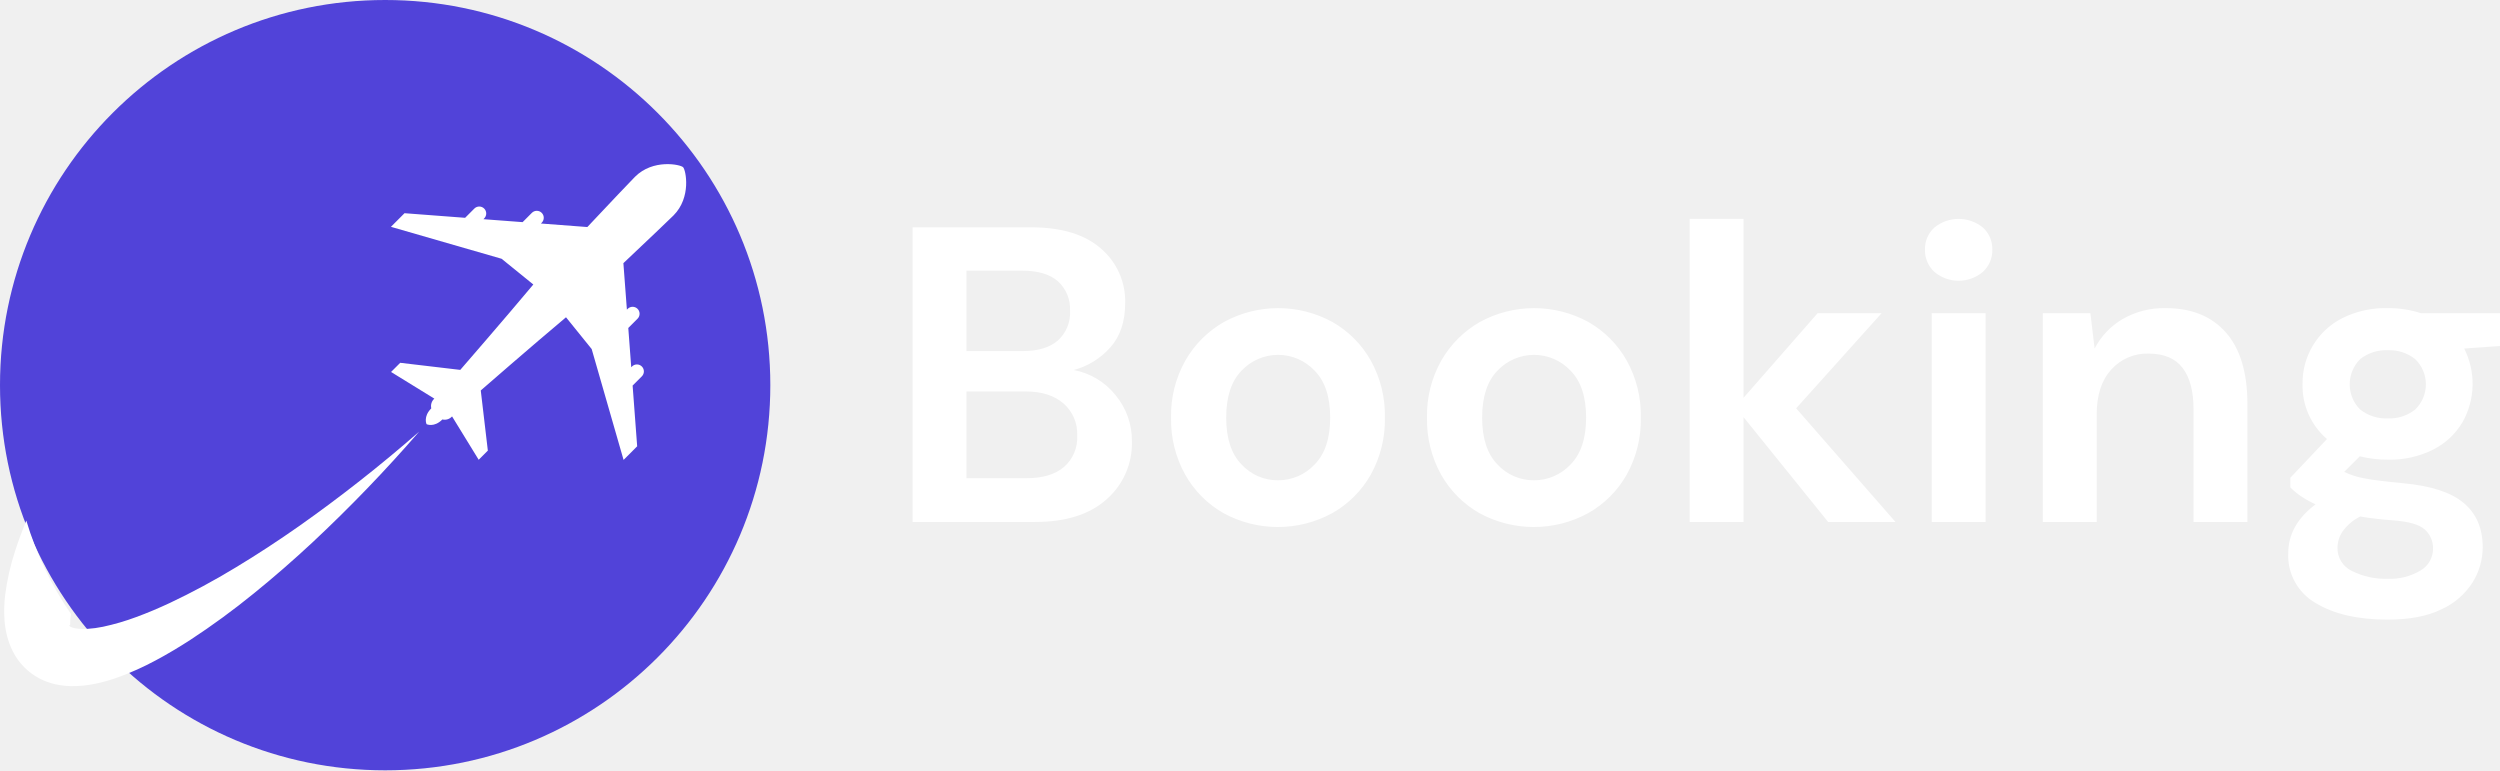
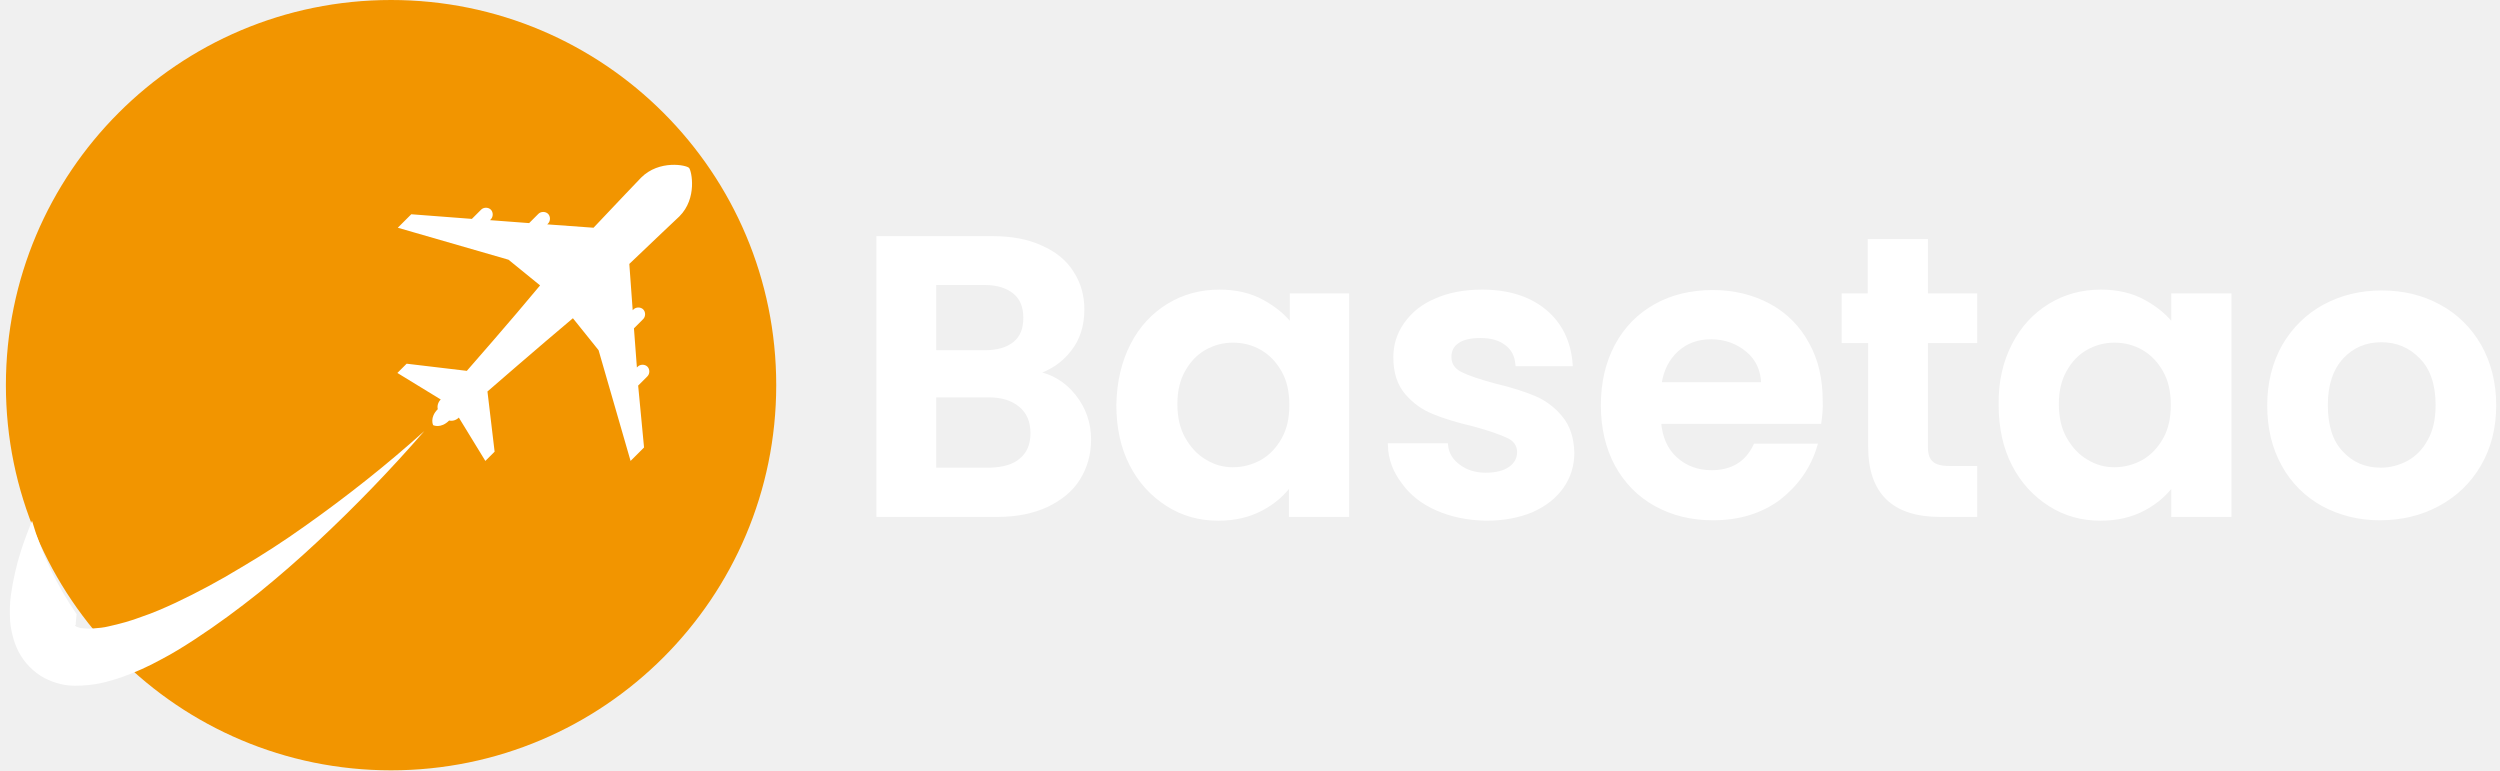
- <svg xmlns="http://www.w3.org/2000/svg" width="593.906" height="183" viewBox="0 0 593.906 183">
-   <defs>
-     <style>
-       .cls-1 {
-         fill: #5143d9;
-       }
- 
-       .cls-1, .cls-2 {
-         fill-rule: evenodd;
-       }
- 
-       .cls-2 {
-         fill: #fff;
-       }
-     </style>
-   </defs>
-   <path class="cls-1" d="M188,95.5A91.5,91.5,0,1,1,96.5,4,91.5,91.5,0,0,1,188,95.5Z" transform="translate(-5 -4)" />
-   <path class="cls-2" d="M155.286,95.6l2.191-2.195a1.655,1.655,0,1,0-2.339-2.343l-0.181.181-0.7-9.327,2.2-2.206a1.655,1.655,0,1,0-2.339-2.343l-0.192.192-0.833-11.044c6.042-5.71,10.829-10.255,11.912-11.34,4.282-4.29,2.932-10.791,2.273-11.45s-7.148-2.013-11.43,2.277c-1.083,1.085-5.62,5.88-11.32,11.933L133.5,57.1l0.192-.192a1.655,1.655,0,0,0-2.339-2.343l-2.2,2.206-9.31-.7,0.181-.181a1.655,1.655,0,0,0-2.339-2.343l-2.191,2.195L101.1,54.649l-3.228,3.234,26.286,7.59,7.539,6.113c-6.748,8.076-17.355,20.286-17.355,20.286l-14.263-1.683L97.9,92.366,108.182,98.7a2.384,2.384,0,0,0-.725,2.31c-1.976,1.98-1.12,3.762-1.12,3.762s1.779,0.858,3.756-1.122a2.372,2.372,0,0,0,2.3-.726l6.325,10.3,2.174-2.178-1.68-14.289s12.188-10.625,20.25-17.385l6.1,7.552,7.576,26.333,3.229-3.234ZM76.053,128.979c-4.932,3.458-9.955,6.758-15.072,9.839a170.777,170.777,0,0,1-15.63,8.419c-2.647,1.238-5.316,2.37-7.983,3.348a56.035,56.035,0,0,1-7.9,2.309,26.285,26.285,0,0,1-3.684.5,12.123,12.123,0,0,1-3.016-.149,4.517,4.517,0,0,1-.944-0.307,0.833,0.833,0,0,1-.355-0.3,0.1,0.1,0,0,1,.086-0.129,0.131,0.131,0,0,0,.114-0.125c0.025-.158-0.024-0.7.057-1.49,0.031-.31.082-0.658,0.145-1.022A78.919,78.919,0,0,1,11.25,127.661c-0.943,2.294-1.821,4.648-2.611,7.085a56.872,56.872,0,0,0-2.406,10.529,31.559,31.559,0,0,0-.151,6.2,21.625,21.625,0,0,0,.579,3.533,17.131,17.131,0,0,0,1.42,3.8,14.773,14.773,0,0,0,6.237,6.345,16.253,16.253,0,0,0,3.84,1.407,19.692,19.692,0,0,0,3.531.437,26.18,26.18,0,0,0,6.038-.581,39.668,39.668,0,0,0,5.178-1.467A67.877,67.877,0,0,0,42,160.877c2.853-1.521,5.578-3.157,8.222-4.871A179.48,179.48,0,0,0,65.29,144.982c4.8-3.881,9.427-7.931,13.913-12.1a349.491,349.491,0,0,0,25.375-26.344A346.793,346.793,0,0,1,76.053,128.979Z" transform="translate(-5 -4)" />
-   <path id="Booking" class="cls-2" d="M250.9,128q11,0,17-5.4a17.625,17.625,0,0,0,6-13.7,16.9,16.9,0,0,0-3.9-11.05,16.694,16.694,0,0,0-9.9-5.95,17.7,17.7,0,0,0,8.65-5.35Q272.3,82.6,272.3,76a16.459,16.459,0,0,0-5.75-12.95Q260.8,58,249.9,58H221.8v70h29.1ZM234.6,68.3h13.2q5.7,0,8.55,2.55a8.855,8.855,0,0,1,2.85,6.95,8.865,8.865,0,0,1-2.9,7.1q-2.9,2.5-8.3,2.5H234.6V68.3Zm0,28.7h14.1q5.6,0,8.9,2.8a9.562,9.562,0,0,1,3.3,7.7,9.2,9.2,0,0,1-3.15,7.45q-3.15,2.65-8.85,2.65H234.6V97Zm86.9,28.9a24.145,24.145,0,0,0,9.15-9.15A26.8,26.8,0,0,0,334,103.2a26.8,26.8,0,0,0-3.35-13.55,24.25,24.25,0,0,0-9.1-9.15,26.863,26.863,0,0,0-25.8,0,24.572,24.572,0,0,0-9.15,9.15,26.462,26.462,0,0,0-3.4,13.55,26.767,26.767,0,0,0,3.35,13.55,24.207,24.207,0,0,0,9.1,9.15A26.961,26.961,0,0,0,321.5,125.9Zm-21.55-11.55q-3.652-3.75-3.65-11.15t3.65-11.15a11.909,11.909,0,0,1,17.35,0Q321,95.8,321,103.2t-3.7,11.15a11.834,11.834,0,0,1-8.7,3.75A11.664,11.664,0,0,1,299.95,114.349ZM382.3,125.9a24.131,24.131,0,0,0,9.15-9.15,26.787,26.787,0,0,0,3.35-13.55,26.79,26.79,0,0,0-3.35-13.55,24.235,24.235,0,0,0-9.1-9.15,26.863,26.863,0,0,0-25.8,0,24.586,24.586,0,0,0-9.15,9.15A26.472,26.472,0,0,0,344,103.2a26.777,26.777,0,0,0,3.35,13.55,24.221,24.221,0,0,0,9.1,9.15A26.961,26.961,0,0,0,382.3,125.9Zm-21.55-11.55q-3.651-3.75-3.65-11.15t3.65-11.15a11.909,11.909,0,0,1,17.35,0q3.7,3.75,3.7,11.15t-3.7,11.15a11.831,11.831,0,0,1-8.7,3.75A11.667,11.667,0,0,1,360.748,114.349ZM419.2,128V103.1L439.3,128h16l-23.6-27L452,78.4H436.8L419.2,98.5V56H406.4v72h12.8Zm56.85-59.4a6.938,6.938,0,0,0,2.25-5.3,6.786,6.786,0,0,0-2.25-5.25,9.09,9.09,0,0,0-11.5,0,6.786,6.786,0,0,0-2.25,5.25,6.938,6.938,0,0,0,2.25,5.3A8.923,8.923,0,0,0,476.047,68.6ZM476.7,128V78.4H463.9V128h12.8Zm26.4,0V102.4q0-6.8,3.45-10.6A11.417,11.417,0,0,1,515.4,88q5.5,0,8.1,3.4t2.6,9.8V128h12.8V100q0-11.2-5.1-17t-14.3-5.8a19.606,19.606,0,0,0-10.25,2.6,17.447,17.447,0,0,0-6.65,7l-1-8.4H490.3V128h12.8Zm79.949-17.2a17.035,17.035,0,0,0,6.95-6.5,18.541,18.541,0,0,0,.4-17.5l8.5-.6V78.4H580.1a24.523,24.523,0,0,0-7.8-1.2,22.893,22.893,0,0,0-10.9,2.4A17.258,17.258,0,0,0,552,95.2a16.649,16.649,0,0,0,5.8,13.1l-8.7,9.2v2.3a18.1,18.1,0,0,0,2.55,2.1,21.868,21.868,0,0,0,3.45,1.9q-6.5,4.9-6.5,11.6a12.969,12.969,0,0,0,6.5,11.85q6.5,3.95,17.1,3.95,7.8,0,12.8-2.45a17.2,17.2,0,0,0,7.4-6.4,15.829,15.829,0,0,0,2.4-8.35q0-6.7-4.5-10.5t-14.4-4.7q-6.5-.6-9.4-1.2a17.672,17.672,0,0,1-4.6-1.5l3.7-3.7a26.717,26.717,0,0,0,6.7.8A22.739,22.739,0,0,0,583.045,110.8Zm-17.35-9.5a8.45,8.45,0,0,1,0-12,9.918,9.918,0,0,1,6.6-2.1,9.81,9.81,0,0,1,6.45,2.1,8.334,8.334,0,0,1,0,12,9.81,9.81,0,0,1-6.45,2.1A9.918,9.918,0,0,1,565.7,101.3Zm-4.15,28.9a11.442,11.442,0,0,1,4.15-3.5q3.5,0.6,7.6.9,5.8,0.4,7.75,2.2a5.869,5.869,0,0,1,1.95,4.5,5.989,5.989,0,0,1-3,5.25,14.089,14.089,0,0,1-7.8,1.95,17.692,17.692,0,0,1-8.45-1.85,5.954,5.954,0,0,1-3.45-5.55A7.005,7.005,0,0,1,561.545,130.2Z" transform="translate(-5 -4)" />
+ <svg xmlns="http://www.w3.org/2000/svg" version="1.1" id="Laag_1" x="0px" y="0px" viewBox="0 0 593.9 183" style="enable-background:new 0 0 593.9 183;" xml:space="preserve">
+   <style type="text/css">
+ 	.st0{fill-rule:evenodd;clip-rule:evenodd;fill:#F29500;}
+ 	.st1{fill-rule:evenodd;clip-rule:evenodd;fill:#FFFFFF;}
+ 	.st2{fill:#FFFFFF;stroke:#FFFFFF;stroke-miterlimit:10;}
+ </style>
+   <path class="st0" d="M184.4,91.5c0,50.5-41,91.5-91.5,91.5S1.4,142,1.4,91.5S42.3,0,92.9,0S184.4,41,184.4,91.5z" />
+   <path class="st1" d="M151.6,91.6l2.2-2.2c0.6-0.6,0.6-1.7,0-2.3s-1.7-0.6-2.3,0l-0.2,0.2l-0.7-9.3l2.2-2.2c0.6-0.6,0.6-1.7,0-2.3  s-1.7-0.6-2.3,0l0,0l-0.2,0.2l-0.8-11c6-5.7,10.8-10.3,11.9-11.3c4.3-4.3,2.9-10.8,2.3-11.5s-7.1-2-11.4,2.3  c-1.1,1.1-5.6,5.9-11.3,11.9l-11-0.8l0.2-0.2c0.6-0.6,0.6-1.7,0-2.3c-0.6-0.6-1.7-0.6-2.3,0l0,0l-2.2,2.2l-9.3-0.7l0.2-0.2  c0.6-0.6,0.6-1.7,0-2.3c-0.6-0.6-1.7-0.6-2.3,0l0,0l-2.2,2.2l-14.4-1.1l-3.2,3.2l26.3,7.6l7.5,6.1c-6.7,8.1-17.4,20.3-17.4,20.3  l-14.3-1.7l-2.2,2.2l10.3,6.3c-0.6,0.6-0.9,1.5-0.7,2.3c-2,2-1.1,3.8-1.1,3.8s1.8,0.9,3.8-1.1c0.8,0.2,1.7-0.1,2.3-0.7l6.3,10.3  l2.2-2.2l-1.7-14.3c0,0,12.2-10.6,20.3-17.4l6.1,7.6l7.6,26.3l3.2-3.2L151.6,91.6z M72.4,125c-4.9,3.5-10,6.8-15.1,9.8  c-5.1,3.1-10.3,5.9-15.6,8.4c-2.6,1.2-5.3,2.4-8,3.3c-2.6,1-5.2,1.7-7.9,2.3c-1.2,0.3-2.4,0.4-3.7,0.5c-1,0.1-2,0-3-0.1  c-0.3-0.1-0.6-0.2-0.9-0.3c-0.1-0.1-0.3-0.2-0.4-0.3c0-0.1,0-0.1,0.1-0.1c0,0,0,0,0,0c0.1,0,0.1-0.1,0.1-0.1c0-0.2,0-0.7,0.1-1.5  c0-0.3,0.1-0.7,0.1-1c-4.7-6.8-8.3-14.3-10.6-22.2c-0.9,2.3-1.8,4.6-2.6,7.1c-1.1,3.4-1.9,7-2.4,10.5c-0.3,2.1-0.3,4.1-0.2,6.2  c0.1,1.2,0.3,2.4,0.6,3.5c0.3,1.3,0.8,2.6,1.4,3.8c1.4,2.7,3.6,4.9,6.2,6.3c1.2,0.6,2.5,1.1,3.8,1.4c1.2,0.3,2.3,0.4,3.5,0.4  c2,0,4.1-0.2,6-0.6c1.8-0.4,3.5-0.9,5.2-1.5c3.1-1.1,6.2-2.5,9.1-4.1c2.9-1.5,5.6-3.2,8.2-4.9c5.2-3.4,10.2-7.1,15.1-11  c4.8-3.9,9.4-7.9,13.9-12.1c8.9-8.3,17.4-17.1,25.4-26.3C91.8,110.5,82.3,118,72.4,125z" />
+   <g>
+     <path class="st2" d="M255.1,94.1c2.4,3,3.6,6.5,3.6,10.3c0,3.5-0.9,6.6-2.6,9.3c-1.7,2.7-4.2,4.7-7.5,6.3   c-3.3,1.5-7.1,2.3-11.6,2.3h-28.3V56.6h27.1c4.4,0,8.3,0.7,11.5,2.2c3.2,1.4,5.7,3.4,7.3,6c1.7,2.6,2.5,5.5,2.5,8.7   c0,3.8-1,7-3.1,9.6c-2,2.6-4.7,4.4-8.1,5.5C249.7,89.3,252.7,91.1,255.1,94.1z M221.9,83.7h12c3.1,0,5.5-0.7,7.2-2.1   c1.7-1.4,2.5-3.4,2.5-6.1c0-2.6-0.8-4.7-2.5-6.1c-1.7-1.4-4.1-2.2-7.2-2.2h-12V83.7z M242.6,109.3c1.8-1.5,2.7-3.6,2.7-6.4   c0-2.8-0.9-5-2.8-6.6c-1.9-1.6-4.4-2.4-7.6-2.4h-13v17.7h13.3C238.4,111.5,240.9,110.8,242.6,109.3z" />
+     <path class="st2" d="M269,82c2.1-4.1,5-7.2,8.6-9.4c3.6-2.2,7.6-3.3,12.1-3.3c3.9,0,7.3,0.8,10.2,2.4c2.9,1.6,5.2,3.5,7,5.9v-7.4   H320v52.1h-13.3v-7.6c-1.7,2.4-4,4.5-7,6.1c-3,1.6-6.4,2.4-10.3,2.4c-4.4,0-8.4-1.1-12-3.4s-6.5-5.4-8.6-9.5   c-2.1-4.1-3.1-8.8-3.1-14.1C265.8,90.8,266.9,86.1,269,82z M304.9,88c-1.3-2.3-2.9-4-5.1-5.3c-2.1-1.2-4.4-1.8-6.9-1.8   c-2.4,0-4.7,0.6-6.8,1.8c-2.1,1.2-3.7,2.9-5,5.2c-1.3,2.3-1.9,5-1.9,8.1c0,3.1,0.6,5.9,1.9,8.2c1.3,2.3,3,4.2,5.1,5.4   c2.1,1.3,4.3,1.9,6.7,1.9c2.4,0,4.7-0.6,6.9-1.8c2.1-1.2,3.8-3,5.1-5.3c1.3-2.3,1.9-5,1.9-8.2S306.2,90.3,304.9,88z" />
+     <path class="st2" d="M341.4,120.8c-3.4-1.5-6.1-3.6-8-6.3c-2-2.6-3.1-5.5-3.2-8.7h13.3c0.2,2,1.2,3.7,3,5c1.7,1.3,3.9,2,6.4,2   c2.5,0,4.5-0.5,5.9-1.5c1.4-1,2.1-2.3,2.1-3.9c0-1.7-0.9-3-2.6-3.8s-4.5-1.8-8.2-2.8c-3.9-0.9-7.1-1.9-9.5-2.9   c-2.5-1-4.6-2.5-6.4-4.6c-1.8-2.1-2.7-4.9-2.7-8.4c0-2.9,0.8-5.5,2.5-7.9c1.7-2.4,4-4.3,7.1-5.6c3.1-1.4,6.8-2.1,11-2.1   c6.2,0,11.2,1.6,14.9,4.7c3.7,3.1,5.7,7.3,6.1,12.5h-12.6c-0.2-2.1-1-3.7-2.6-4.9c-1.5-1.2-3.6-1.8-6.2-1.8c-2.4,0-4.2,0.4-5.5,1.3   c-1.3,0.9-1.9,2.1-1.9,3.7c0,1.8,0.9,3.1,2.6,4c1.8,0.9,4.5,1.8,8.2,2.8c3.8,0.9,6.9,1.9,9.3,2.9c2.4,1,4.6,2.6,6.3,4.7   c1.8,2.1,2.7,4.9,2.8,8.3c0,3-0.8,5.7-2.5,8.1c-1.7,2.4-4,4.2-7.1,5.6c-3.1,1.3-6.7,2-10.9,2C348.6,123.1,344.8,122.3,341.4,120.8z   " />
+     <path class="st2" d="M432.2,100.2h-38.1c0.3,3.8,1.6,6.7,3.9,8.8c2.3,2.1,5.2,3.2,8.6,3.2c4.9,0,8.4-2.1,10.4-6.3h14.2   c-1.5,5-4.4,9.1-8.6,12.4c-4.3,3.2-9.5,4.8-15.7,4.8c-5,0-9.5-1.1-13.5-3.3c-4-2.2-7.1-5.4-9.3-9.4c-2.2-4.1-3.3-8.8-3.3-14.1   c0-5.4,1.1-10.1,3.3-14.2c2.2-4.1,5.3-7.2,9.2-9.4c3.9-2.2,8.5-3.3,13.6-3.3c4.9,0,9.4,1.1,13.3,3.2c3.9,2.1,7,5.2,9.1,9.1   c2.2,3.9,3.2,8.4,3.2,13.5C432.6,97,432.4,98.7,432.2,100.2z M418.9,91.3c-0.1-3.4-1.3-6.1-3.7-8.1c-2.4-2-5.3-3.1-8.7-3.1   c-3.3,0-6,1-8.2,3c-2.2,2-3.6,4.7-4.1,8.2H418.9z" />
+     <path class="st2" d="M457.5,81v25.2c0,1.8,0.4,3,1.3,3.8c0.8,0.8,2.3,1.2,4.3,1.2h6.1v11.1h-8.3c-11.1,0-16.6-5.4-16.6-16.2V81H438   V70.2h6.2V57.3h13.3v12.9h11.7V81H457.5z" />
+     <path class="st2" d="M478.4,82c2.1-4.1,5-7.2,8.6-9.4c3.6-2.2,7.6-3.3,12.1-3.3c3.9,0,7.3,0.8,10.2,2.4c2.9,1.6,5.2,3.5,7,5.9v-7.4   h13.3v52.1h-13.3v-7.6c-1.7,2.4-4,4.5-7,6.1c-3,1.6-6.4,2.4-10.3,2.4c-4.4,0-8.4-1.1-12-3.4s-6.5-5.4-8.6-9.5   c-2.1-4.1-3.1-8.8-3.1-14.1C475.2,90.8,476.3,86.1,478.4,82z M514.3,88c-1.3-2.3-2.9-4-5.1-5.3c-2.1-1.2-4.4-1.8-6.9-1.8   c-2.4,0-4.7,0.6-6.8,1.8c-2.1,1.2-3.7,2.9-5,5.2c-1.3,2.3-1.9,5-1.9,8.1c0,3.1,0.6,5.9,1.9,8.2c1.3,2.3,3,4.2,5.1,5.4   c2.1,1.3,4.3,1.9,6.7,1.9c2.4,0,4.7-0.6,6.9-1.8c2.1-1.2,3.8-3,5.1-5.3c1.3-2.3,1.9-5,1.9-8.2S515.6,90.3,514.3,88z" />
+     <path class="st2" d="M551.9,119.8c-4-2.2-7.2-5.4-9.4-9.4c-2.3-4.1-3.4-8.8-3.4-14.1c0-5.3,1.2-10,3.5-14.1   c2.4-4.1,5.6-7.2,9.6-9.4c4.1-2.2,8.6-3.3,13.6-3.3c5,0,9.6,1.1,13.6,3.3c4.1,2.2,7.3,5.4,9.6,9.4c2.3,4.1,3.5,8.8,3.5,14.1   c0,5.3-1.2,10-3.6,14.1c-2.4,4.1-5.7,7.2-9.8,9.4c-4.1,2.2-8.7,3.3-13.8,3.3C560.5,123.1,556,122,551.9,119.8z M572.2,109.9   c2.1-1.2,3.8-2.9,5-5.2c1.3-2.3,1.9-5.1,1.9-8.5c0-4.9-1.3-8.8-3.9-11.4c-2.6-2.7-5.8-4-9.5-4s-6.9,1.3-9.4,4   c-2.5,2.7-3.8,6.5-3.8,11.4c0,5,1.2,8.8,3.7,11.4c2.5,2.7,5.6,4,9.4,4C567.9,111.6,570.1,111,572.2,109.9z" />
+   </g>
</svg>
